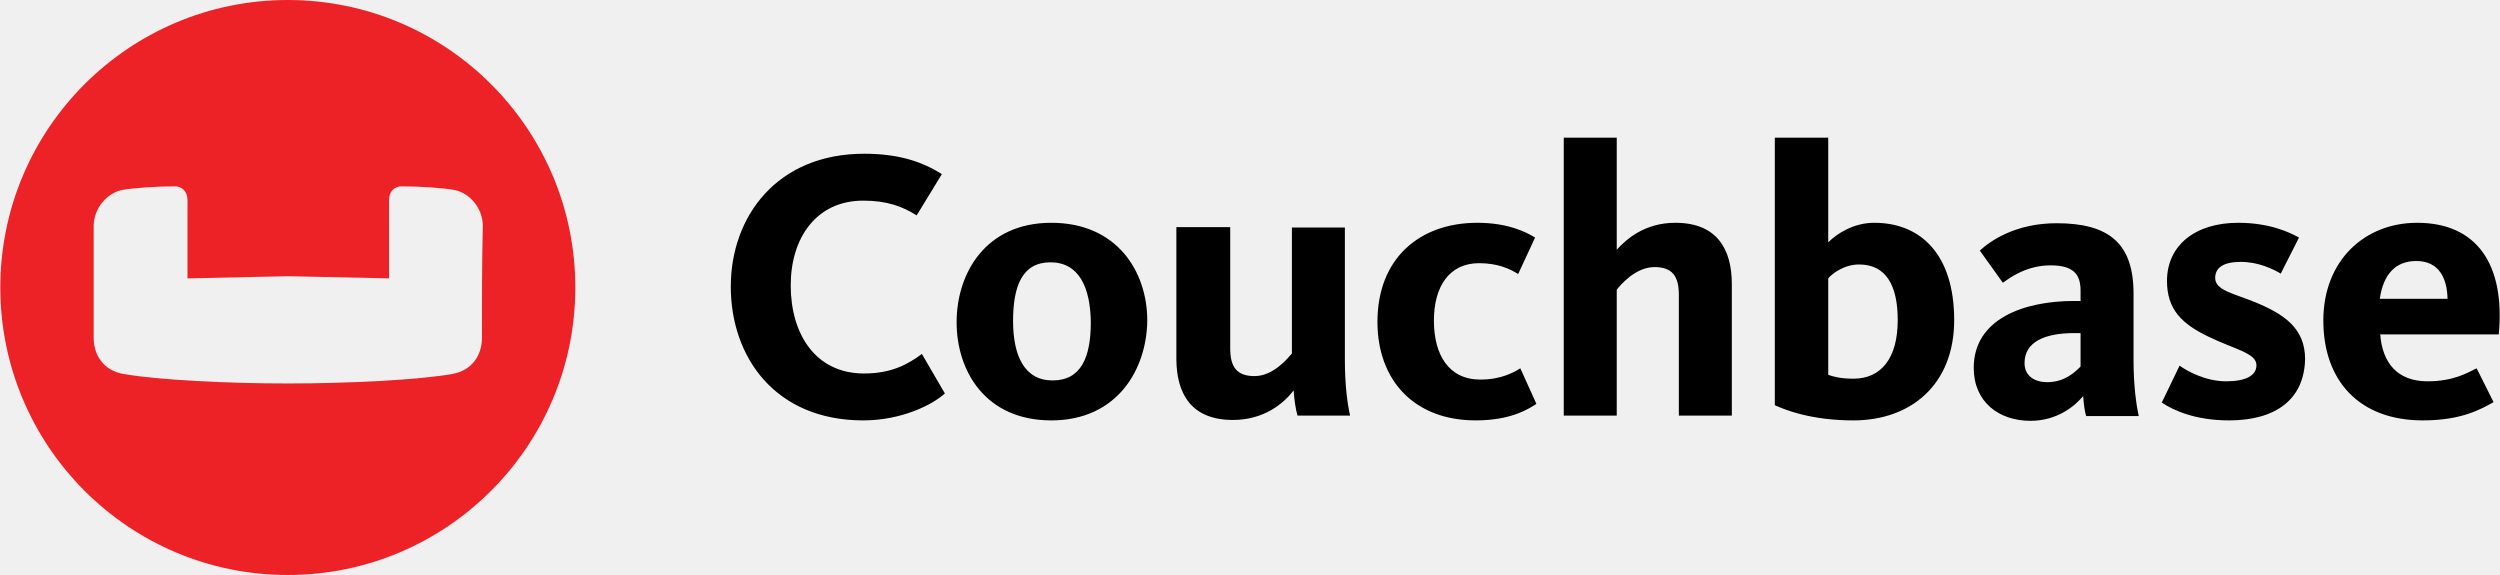
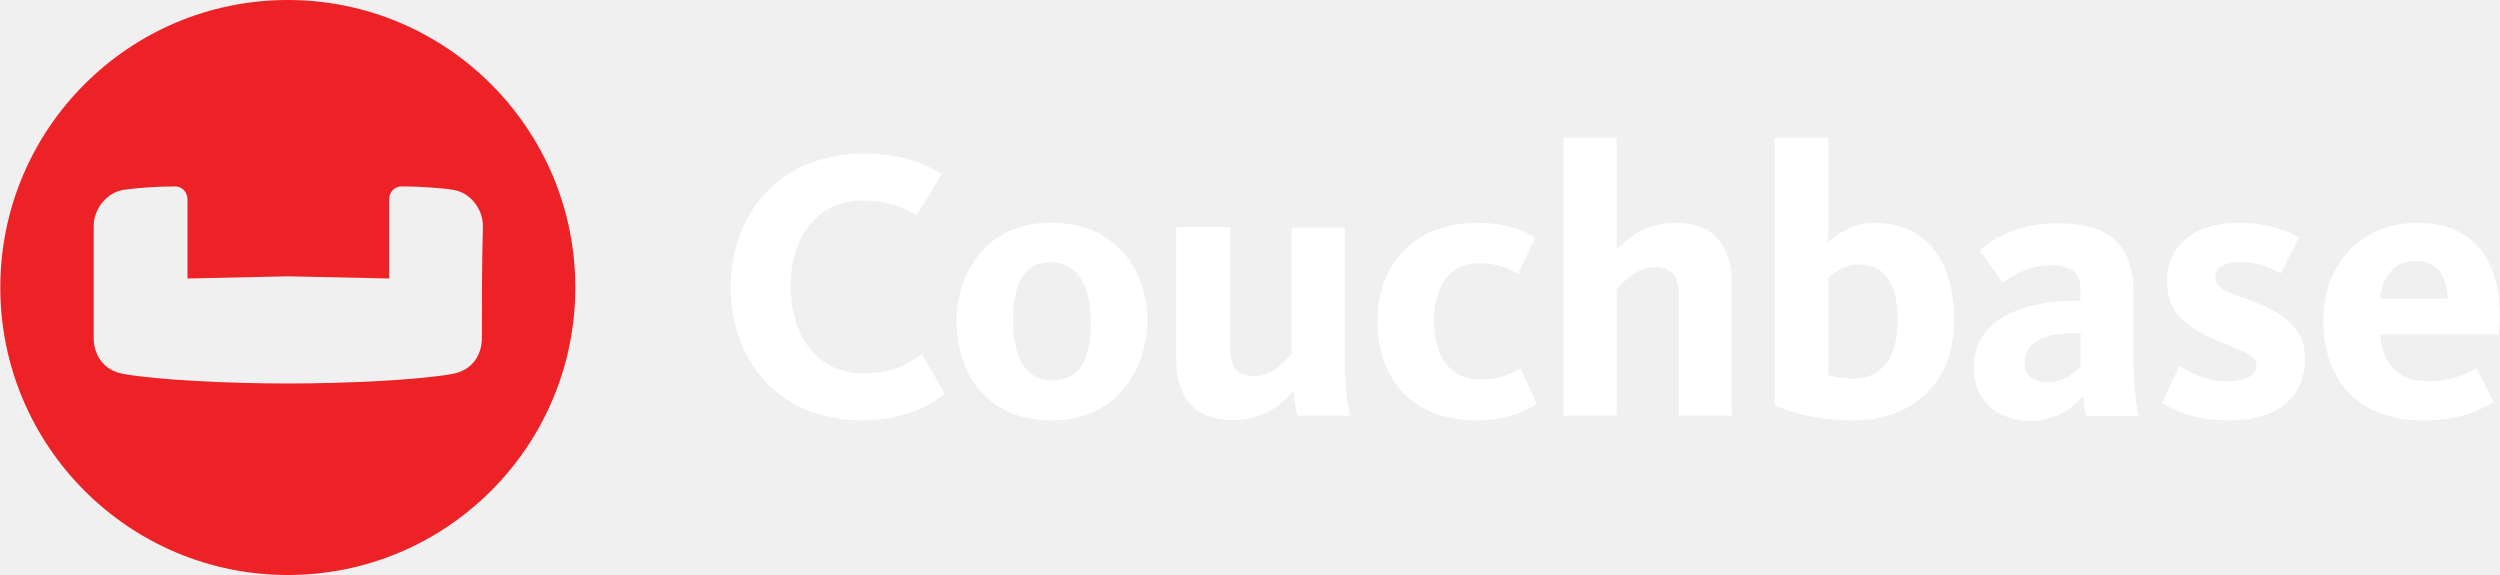
- <svg xmlns="http://www.w3.org/2000/svg" width="2500" height="575" viewBox="0.6 0.1 575.509 132.4">
-   <path d="M199.3 96.9c-20.3 0-30.5-14.601-30.5-30.8 0-16.1 10.6-30.6 30.7-30.6 7.7 0 13.2 1.7 17.9 4.7l-5.8 9.5c-3.3-2.1-6.9-3.4-12.3-3.4-10.9 0-16.7 8.7-16.7 19.5 0 11.101 5.6 20.3 16.9 20.3 6.4 0 10.2-2.199 13.3-4.5l5.3 9.101c-3 2.699-10.1 6.199-18.8 6.199zm43.1-36.4c-6.5 0-8.6 5.5-8.6 13.5s2.6 13.7 9.1 13.7c6.6 0 8.8-5.4 8.8-13.4-.1-8-2.7-13.8-9.3-13.8zm.2 36.4c-15.2 0-21.8-11.4-21.8-22.601 0-11.2 6.6-22.9 21.8-22.9 15.2 0 22.1 11.3 22.1 22.5C264.6 85 257.9 96.9 242.6 96.9zm41.2-44.4v27.8c0 4.3 1.5 6.4 5.601 6.4 4.399 0 7.699-4.2 8.6-5.2v-29h12.2v30.6c0 5.7.6 10.101 1.2 12.7H299.3c-.399-1.2-.8-4-.899-5.8-2.301 3-6.801 6.8-14 6.8-9.6 0-13-6.1-13-14.1V52.4h12.4v.1h-.001zm56.5 44.4c-14 0-22.6-9.101-22.6-22.7 0-14.6 9.7-22.8 23-22.8 7 0 11.2 2.1 13.3 3.4l-3.9 8.4c-1.899-1.2-4.699-2.5-9-2.5-6.8 0-10.399 5.3-10.399 13.2 0 7.899 3.399 13.6 10.7 13.6 5 0 7.899-1.8 9.199-2.6l3.7 8.199c-2 1.301-6 3.801-14 3.801zm46.8-1V68c0-4.3-1.5-6.4-5.6-6.4-4.4 0-7.8 4.1-8.7 5.2v29h-12.2v-64h12.2v25.8c2.2-2.4 6.4-6.2 13.5-6.2 9.601 0 13 6.1 13 14.1v30.3h-12.2v.1zm34.4-9.5c.8.3 2.6.899 5.8.899 6.3 0 10.2-4.6 10.2-13.5 0-8-2.7-12.8-8.9-12.8-3.6 0-6.399 2.3-7.1 3.2V86.4zm0-54.5v24c2-2 5.8-4.5 10.6-4.5 10.801 0 18.4 7.4 18.4 22.4 0 14.9-10 23.101-23.2 23.101-9.899 0-15.899-2.5-18.1-3.5V31.8h12.3v.1zm58.1 44.9h-1.5c-6.699 0-11.399 2-11.399 6.9 0 3.1 2.5 4.399 5.2 4.399 4.1 0 6.5-2.399 7.699-3.6V76.8zm1.3 19.1c-.4-1.101-.601-3.301-.7-4.601-1.9 2.3-6 5.7-12.101 5.7C460.7 97 455 92.6 455 84.8c0-11.3 11.6-15.399 23.1-15.399h1.5V67c0-3.6-1.5-5.8-6.899-5.8-5.601 0-9.4 2.9-11 4l-5.3-7.4c2.6-2.4 8.399-6.3 17.699-6.3 12 0 17.7 4.6 17.7 16.2v15.2c0 6 .601 10.199 1.2 13h-12.1zm32.9 1c-7.8 0-12.8-2.301-15.5-4.101l4.101-8.5C504.1 85.5 508.3 87.9 513.1 87.9c4.5 0 7-1.301 7-3.7 0-2.8-4.899-3.601-11.1-6.601-6-2.899-9.5-6.199-9.5-12.8 0-8.2 6.5-13.4 16.4-13.4 7.399 0 12 2.3 14 3.4l-4.2 8.3c-1.7-1-5.101-2.7-9.2-2.7s-5.9 1.4-5.9 3.7c0 2.8 4 3.5 9 5.5 6.801 2.801 11.7 6 11.7 13.2-.2 9.301-6.8 14.101-17.5 14.101zm50.3-28c-.1-4.8-2-8.7-7.199-8.7-4.801 0-7.601 3.1-8.4 8.7H564.1zm-4.6 19c5.9 0 9.1-1.9 11.3-3l3.9 7.8c-2.9 1.6-7.3 4.2-16.3 4.2-14.601 0-22.9-9.101-22.9-23 0-13.8 9.5-22.5 21.6-22.5 13.7 0 20.301 9.5 18.801 25.7H548.6c.5 6.5 3.9 10.8 10.9 10.8z" />
-   <path d="M66.8.1C30.3.1.6 29.7.6 66.3c0 36.5 29.6 66.2 66.2 66.2 36.5 0 66.2-29.6 66.2-66.2S103.3.1 66.8.1zm44.7 77.8c0 4-2.3 7.5-6.8 8.3-7.8 1.399-24.2 2.2-37.9 2.2s-30.1-.801-37.9-2.2c-4.5-.8-6.8-4.3-6.8-8.3V52.1c0-4 3.1-7.7 6.8-8.3 2.3-.4 7.7-.8 11.9-.8 1.6 0 2.9 1.2 2.9 3.1v18.1l23.2-.5 23.2.5V46.1c0-1.9 1.3-3.1 2.9-3.1 4.2 0 9.6.4 11.9.8 3.8.6 6.8 4.3 6.8 8.3-.2 8.5-.2 17.2-.2 25.8z" fill="#ed2226" />
+ <svg xmlns="http://www.w3.org/2000/svg" version="1.1" id="Layer_1" x="0px" y="0px" viewBox="0 0 2500 575" style="enable-background:new 0 0 2500 575;" xml:space="preserve">
+   <style type="text/css">
+ 	.st0{fill:#FFFFFF;}
+ 	.st1{fill:#ED2226;}
+ </style>
+   <path class="st0" d="M863.2,420.4c-88.2,0-132.5-63.4-132.5-133.8c0-69.9,46-132.9,133.3-132.9c33.4,0,57.3,7.4,77.7,20.4  l-25.2,41.3c-14.3-9.1-30-14.8-53.4-14.8c-47.3,0-72.5,37.8-72.5,84.7c0,48.2,24.3,88.2,73.4,88.2c27.8,0,44.3-9.6,57.8-19.5  l23,39.5C931.9,405.2,901,420.4,863.2,420.4L863.2,420.4z M1050.4,262.3c-28.2,0-37.3,23.9-37.3,58.6s11.3,59.5,39.5,59.5  c28.7,0,38.2-23.5,38.2-58.2C1090.4,287.5,1079.1,262.3,1050.4,262.3L1050.4,262.3z M1051.3,420.4c-66,0-94.7-49.5-94.7-98.2  c0-48.6,28.7-99.5,94.7-99.5s96,49.1,96,97.7C1146.8,368.7,1117.7,420.4,1051.3,420.4L1051.3,420.4z M1230.2,227.6v120.7  c0,18.7,6.5,27.8,24.3,27.8c19.1,0,33.4-18.2,37.3-22.6V227.6h53v132.9c0,24.8,2.6,43.9,5.2,55.2h-52.6c-1.7-5.2-3.5-17.4-3.9-25.2  c-10,13-29.5,29.5-60.8,29.5c-41.7,0-56.5-26.5-56.5-61.2V227.1h53.9L1230.2,227.6L1230.2,227.6z M1475.6,420.4  c-60.8,0-98.1-39.5-98.1-98.6c0-63.4,42.1-99,99.9-99c30.4,0,48.6,9.1,57.8,14.8l-16.9,36.5c-8.2-5.2-20.4-10.9-39.1-10.9  c-29.5,0-45.2,23-45.2,57.3c0,34.3,14.8,59.1,46.5,59.1c21.7,0,34.3-7.8,40-11.3l16.1,35.6C1527.7,409.5,1510.3,420.4,1475.6,420.4  L1475.6,420.4z M1678.8,416V294.9c0-18.7-6.5-27.8-24.3-27.8c-19.1,0-33.9,17.8-37.8,22.6v125.9h-53V137.7h53v112  c9.6-10.4,27.8-26.9,58.6-26.9c41.7,0,56.5,26.5,56.5,61.2v131.6h-53L1678.8,416L1678.8,416z M1828.2,374.8  c3.5,1.3,11.3,3.9,25.2,3.9c27.4,0,44.3-20,44.3-58.6c0-34.7-11.7-55.6-38.7-55.6c-15.6,0-27.8,10-30.8,13.9V374.8z M1828.2,138.1  v104.2c8.7-8.7,25.2-19.5,46-19.5c46.9,0,79.9,32.1,79.9,97.3c0,64.7-43.4,100.3-100.8,100.3c-43,0-69-10.9-78.6-15.2V137.7h53.4  L1828.2,138.1L1828.2,138.1z M2080.6,333.1h-6.5c-29.1,0-49.5,8.7-49.5,30c0,13.5,10.9,19.1,22.6,19.1c17.8,0,28.2-10.4,33.4-15.6  V333.1L2080.6,333.1z M2086.2,416c-1.7-4.8-2.6-14.3-3-20c-8.3,10-26.1,24.8-52.6,24.8c-32.1,0-56.9-19.1-56.9-53  c0-49.1,50.4-66.9,100.3-66.9h6.5v-10.4c0-15.6-6.5-25.2-30-25.2c-24.3,0-40.8,12.6-47.8,17.4l-23-32.1  c11.3-10.4,36.5-27.4,76.9-27.4c52.1,0,76.9,20,76.9,70.4v66c0,26.1,2.6,44.3,5.2,56.5L2086.2,416L2086.2,416z M2229.1,420.4  c-33.9,0-55.6-10-67.3-17.8l17.8-36.9c7.4,5.2,25.6,15.6,46.5,15.6c19.5,0,30.4-5.7,30.4-16.1c0-12.2-21.3-15.6-48.2-28.7  c-26.1-12.6-41.3-26.9-41.3-55.6c0-35.6,28.2-58.2,71.2-58.2c32.1,0,52.1,10,60.8,14.8l-18.2,36c-7.4-4.3-22.2-11.7-40-11.7  s-25.6,6.1-25.6,16.1c0,12.2,17.4,15.2,39.1,23.9c29.5,12.2,50.8,26.1,50.8,57.3C2304.2,399.5,2275.6,420.4,2229.1,420.4  L2229.1,420.4z M2447.5,298.8c-0.4-20.8-8.7-37.8-31.3-37.8c-20.9,0-33,13.5-36.5,37.8H2447.5z M2427.6,381.3  c25.6,0,39.5-8.3,49.1-13l16.9,33.9c-12.6,6.9-31.7,18.2-70.8,18.2c-63.4,0-99.5-39.5-99.5-99.9c0-59.9,41.3-97.7,93.8-97.7  c59.5,0,88.2,41.3,81.7,111.6h-118.6C2382.4,362.6,2397.2,381.3,2427.6,381.3L2427.6,381.3z" />
+   <path class="st1" d="M287.8,0C129.3,0,0.3,128.5,0.3,287.5C0.3,446,128.9,575,287.8,575c158.5,0,287.5-128.5,287.5-287.5  S446.3,0,287.8,0z M481.9,337.9c0,17.4-10,32.6-29.5,36c-33.9,6.1-105.1,9.6-164.6,9.6s-130.7-3.5-164.6-9.6  c-19.5-3.5-29.5-18.7-29.5-36v-112c0-17.4,13.5-33.4,29.5-36c10-1.7,33.4-3.5,51.7-3.5c6.9,0,12.6,5.2,12.6,13.5v78.6l100.8-2.2  l100.8,2.2v-78.6c0-8.3,5.6-13.5,12.6-13.5c18.2,0,41.7,1.7,51.7,3.5c16.5,2.6,29.5,18.7,29.5,36  C481.9,262.7,481.9,300.5,481.9,337.9L481.9,337.9z" />
</svg>
